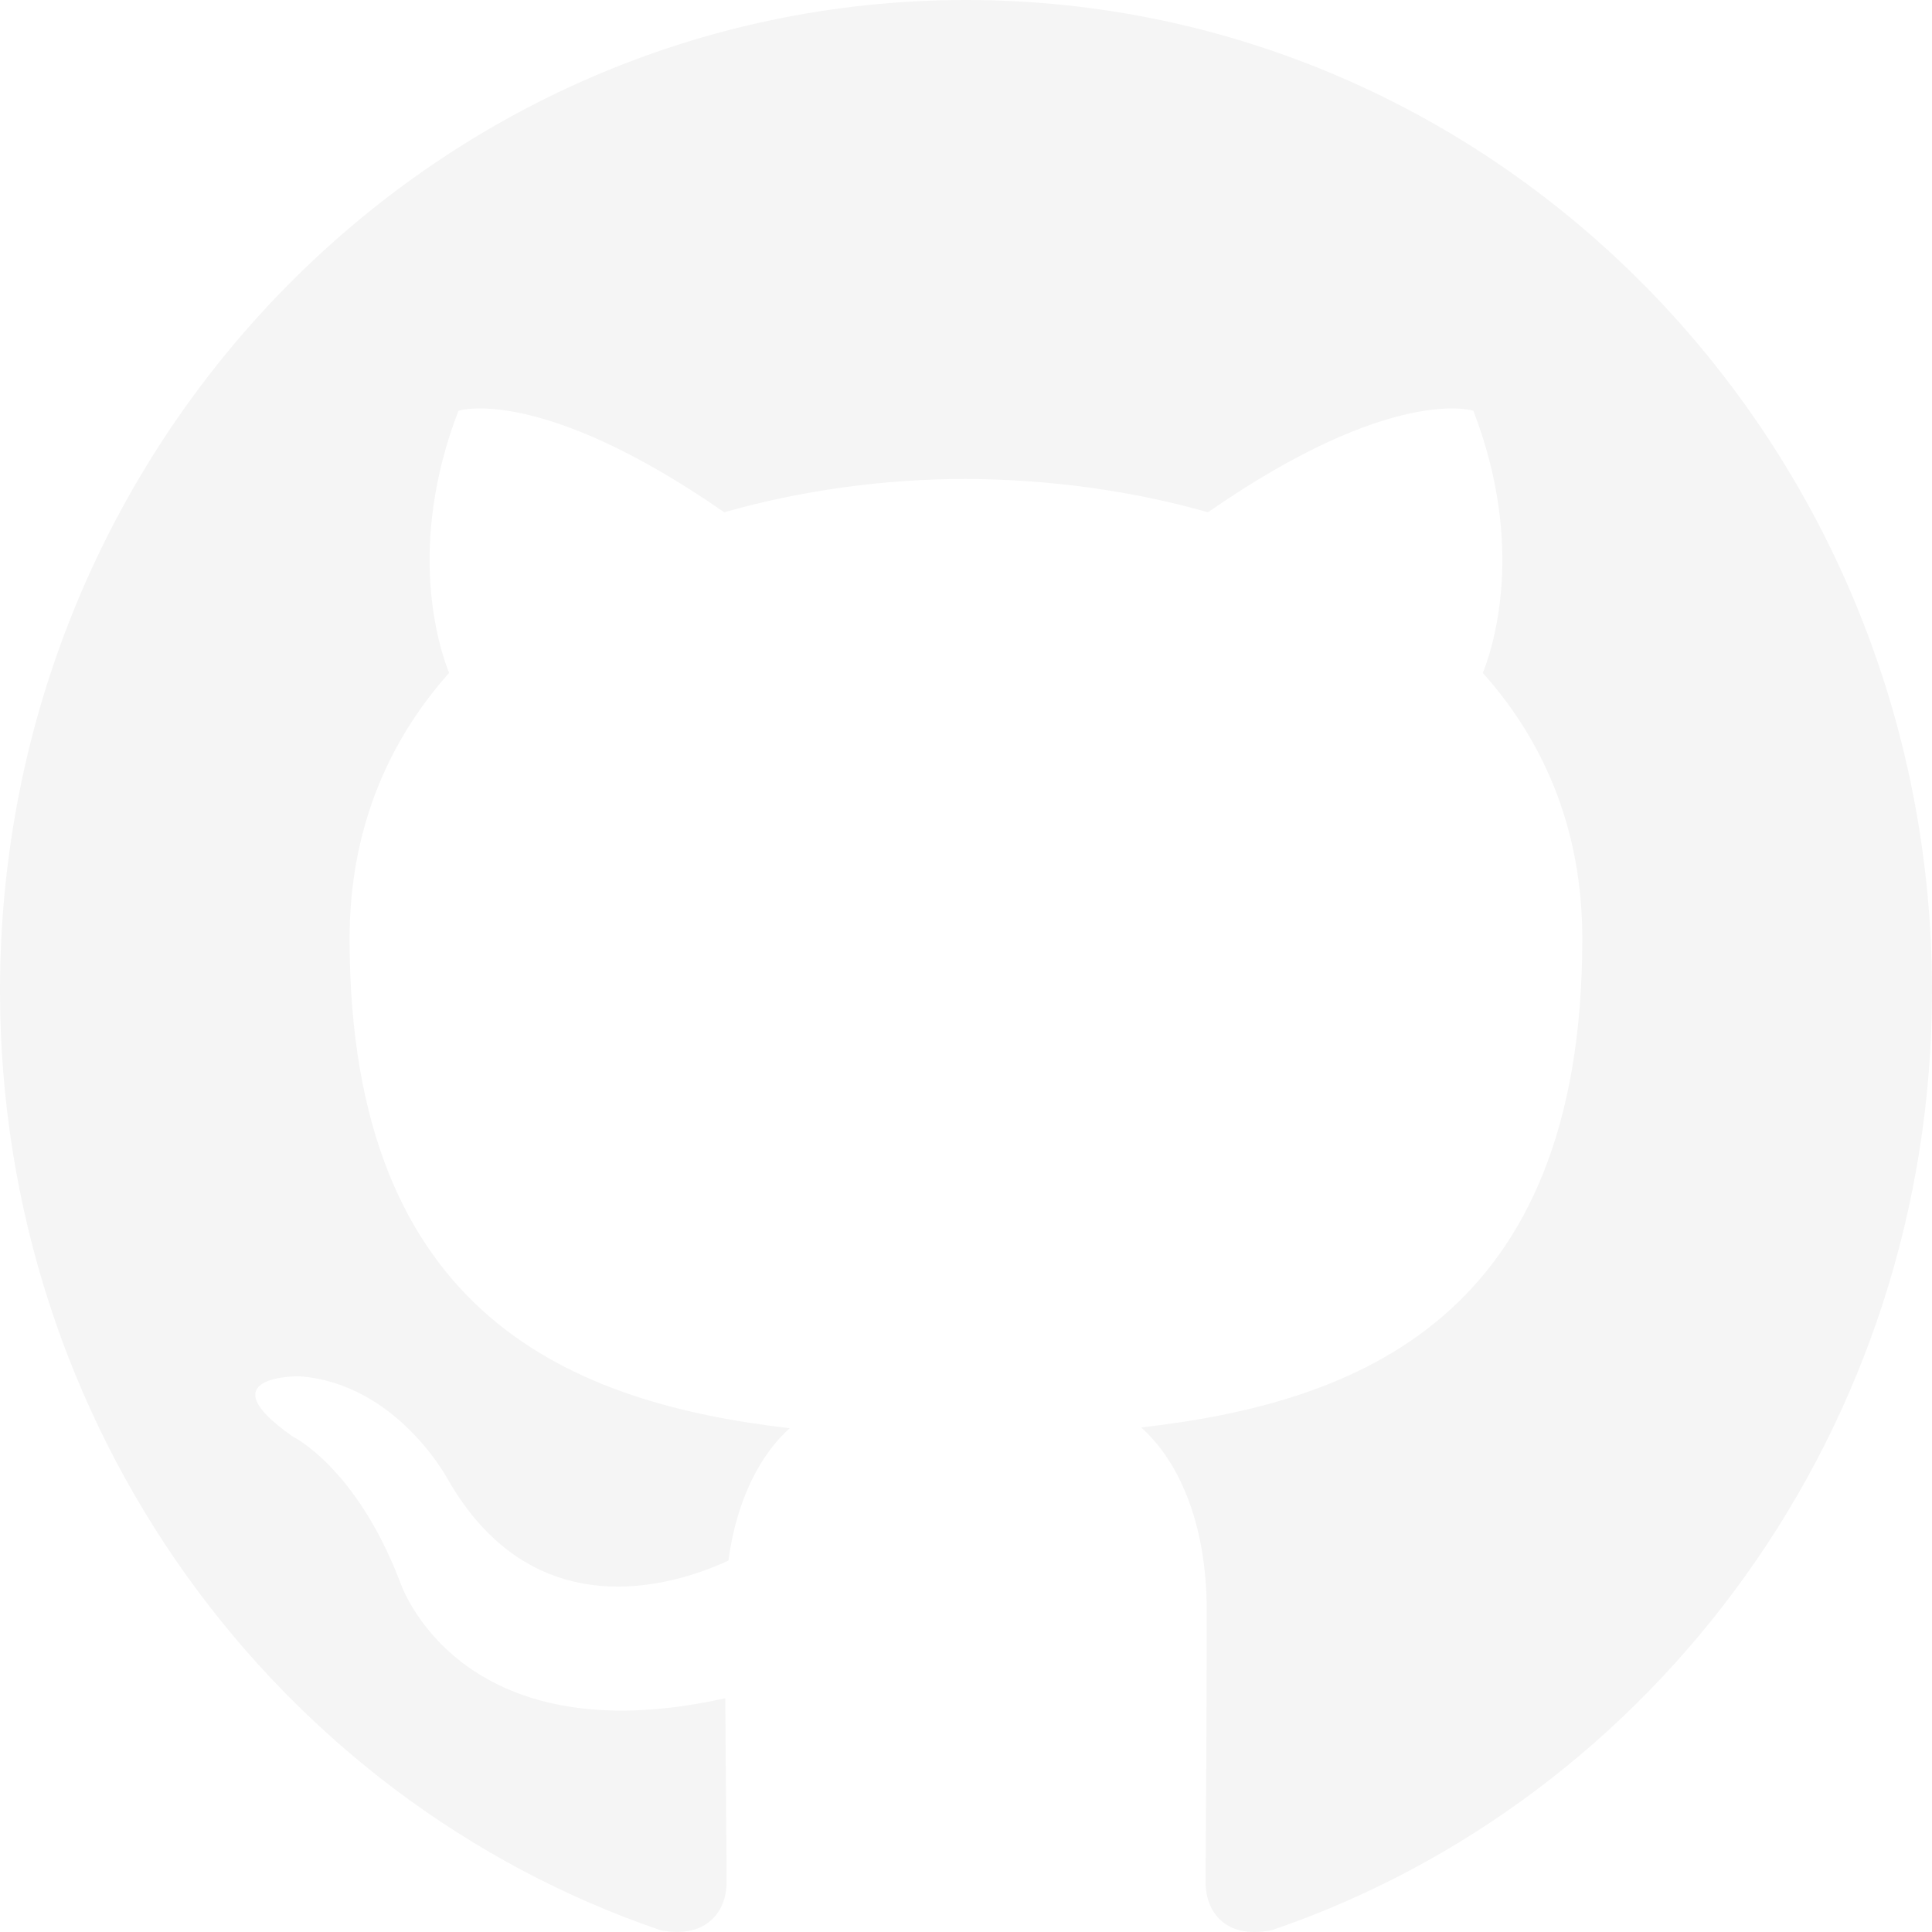
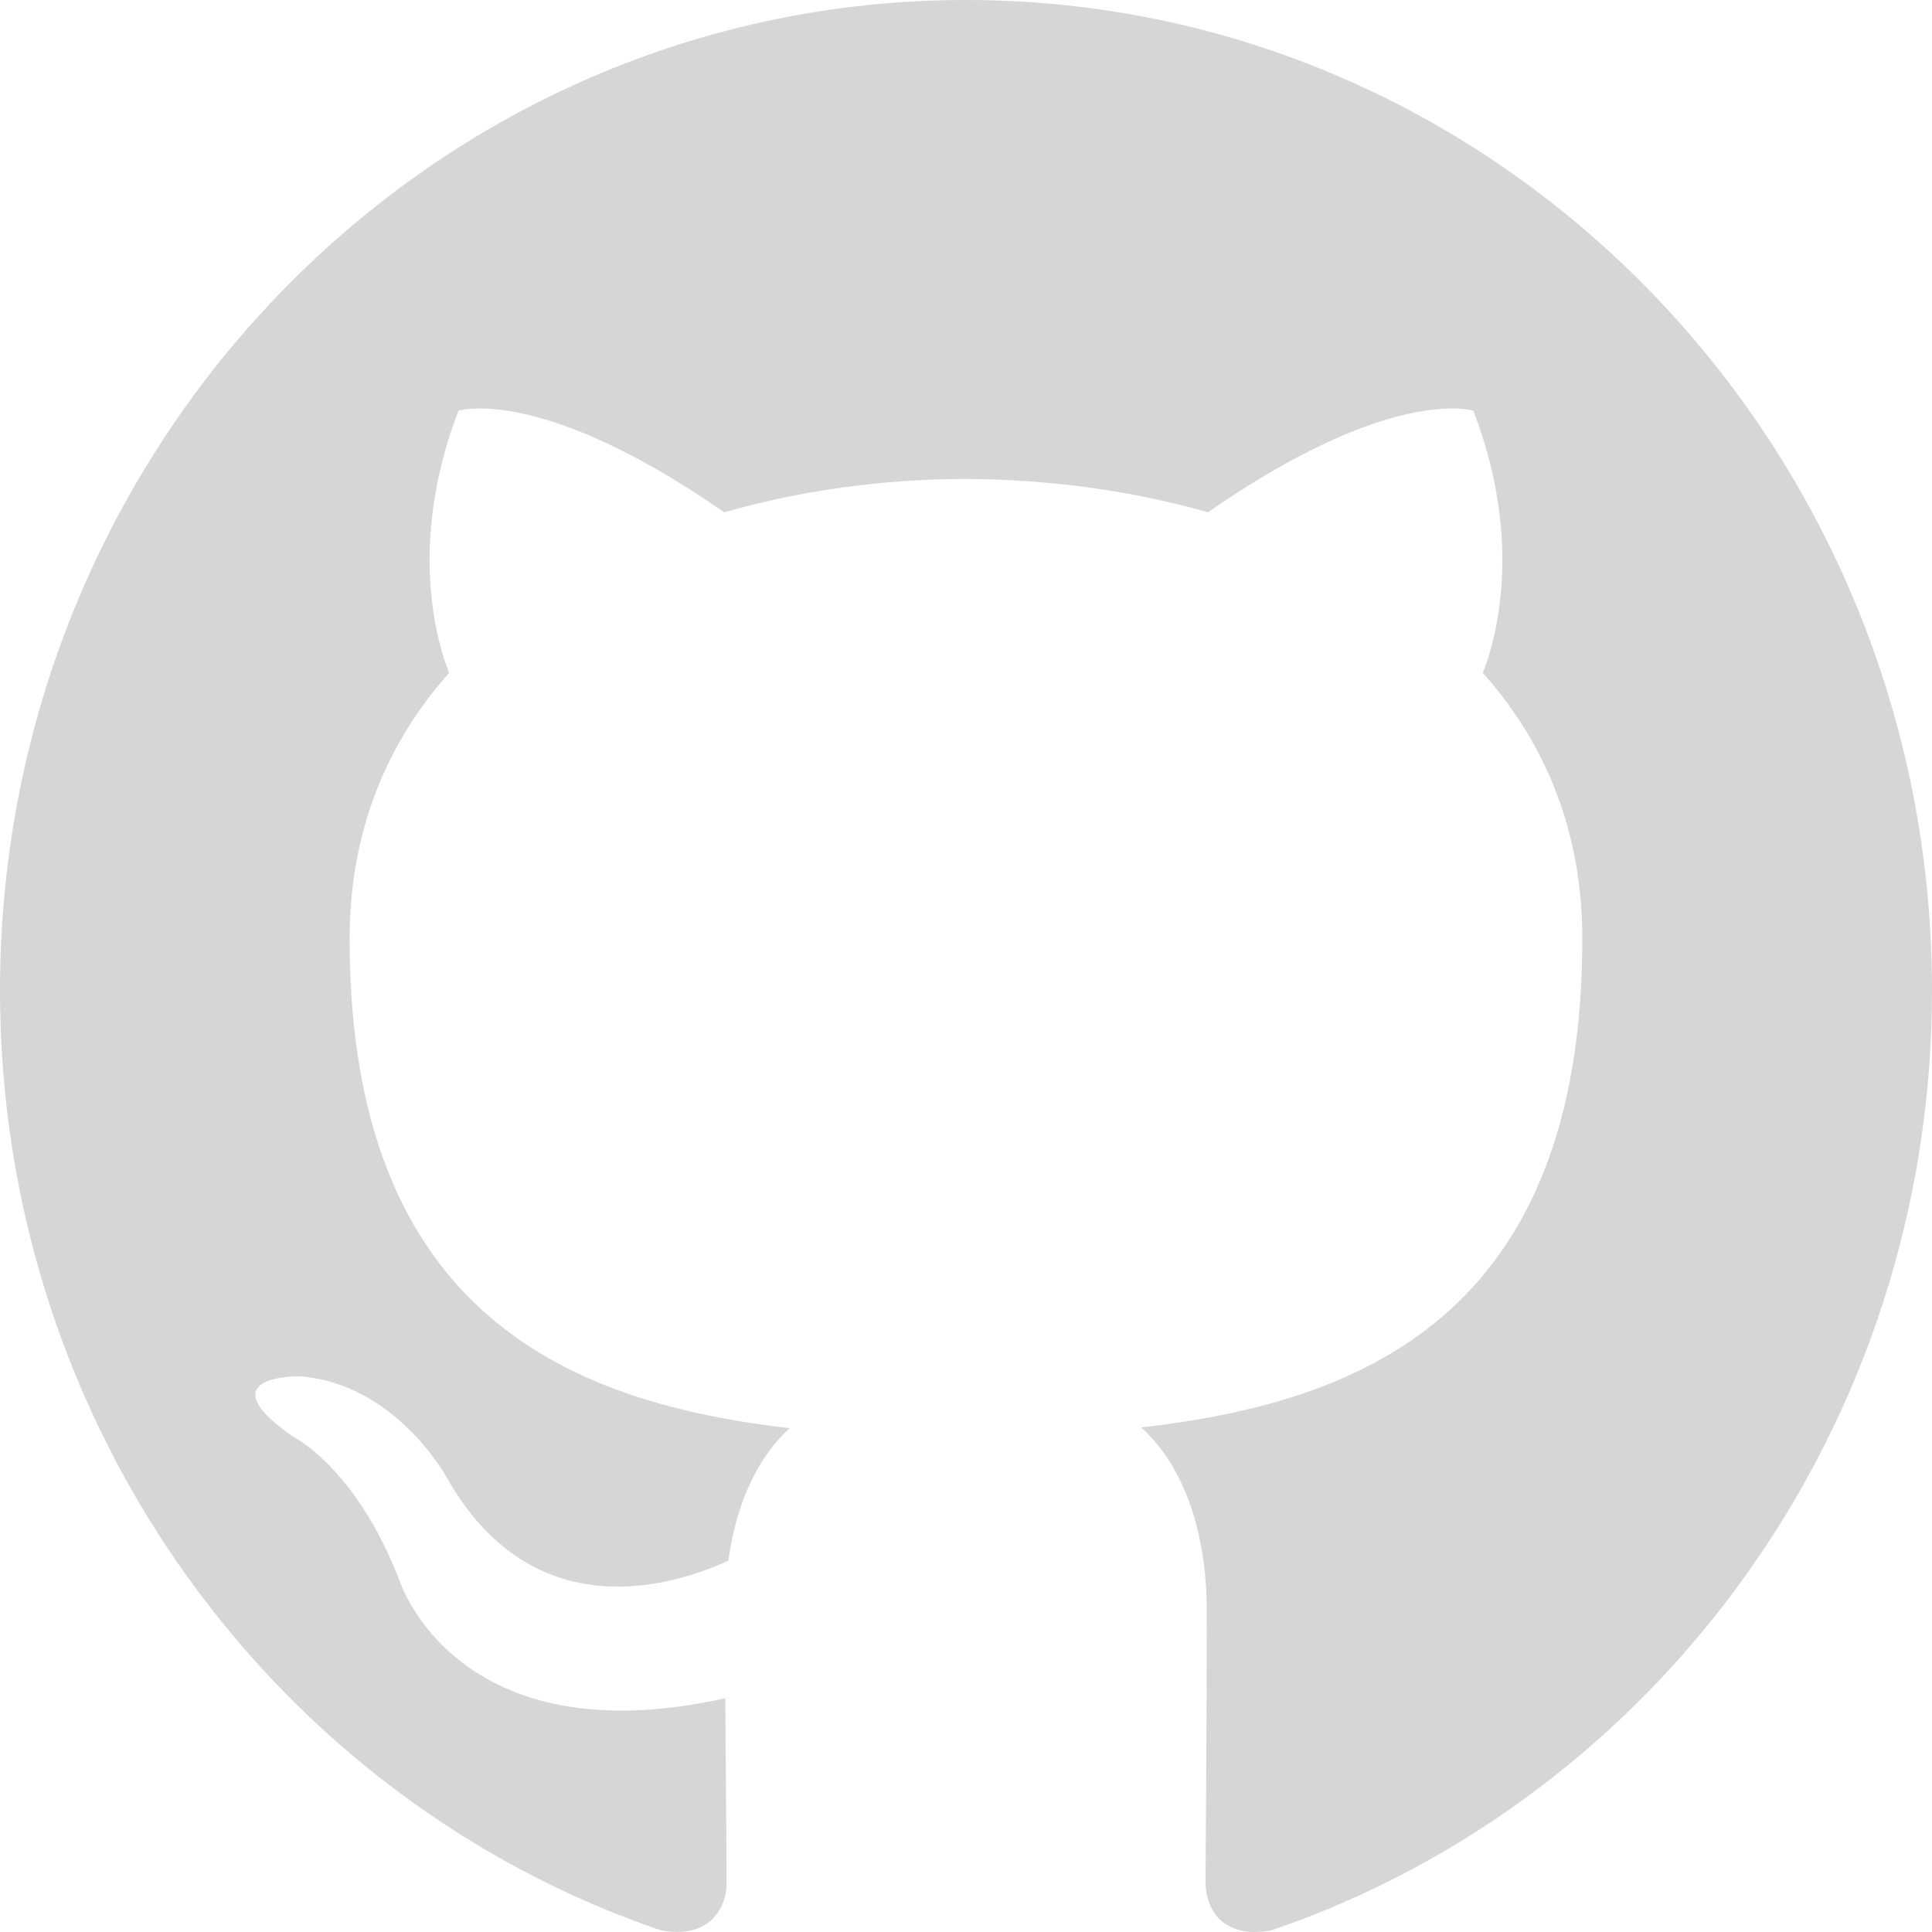
<svg xmlns="http://www.w3.org/2000/svg" width="800px" height="800px" viewBox="0 0 20 20" version="1.1" id="svg12">
  <defs id="defs6" />
-   <g id="Page-1" stroke="none" stroke-width="1" fill="none" fill-rule="evenodd" transform="translate(0,-3.7063776e-5)" style="fill:#f5f5f5;fill-opacity:1">
-     <g id="Dribbble-Light-Preview" transform="translate(-140,-7559)" fill="#000000" style="fill:#f5f5f5;fill-opacity:1">
-       <g id="icons" transform="translate(56,160)" style="fill:#f5f5f5;fill-opacity:1">
-         <path d="m 94,7399 c 5.523,0 10,4.59 10,10.253 0,4.529 -2.862,8.371 -6.833,9.728 -0.507,0.101 -0.687,-0.219 -0.687,-0.492 0,-0.338 0.012,-1.442 0.012,-2.814 0,-0.956 -0.32,-1.58 -0.679,-1.898 2.227,-0.254 4.567,-1.121 4.567,-5.059 0,-1.12 -0.388,-2.034 -1.03,-2.752 0.104,-0.259 0.447,-1.302 -0.098,-2.714 0,0 -0.838,-0.275 -2.747,1.051 -0.799,-0.227 -1.655,-0.341 -2.505,-0.345 -0.85,0 -1.705,0.118 -2.503,0.345 -1.911,-1.326 -2.751,-1.051 -2.751,-1.051 -0.543,1.412 -0.2,2.455 -0.097,2.714 -0.639,0.718 -1.03,1.632 -1.03,2.752 0,3.928 2.335,4.808 4.556,5.067 -0.286,0.256 -0.545,0.708 -0.635,1.371 -0.57,0.262 -2.018,0.715 -2.91,-0.852 0,0 -0.529,-0.985 -1.533,-1.057 0,0 -0.975,-0.013 -0.068,0.623 0,0 0.655,0.315 1.11,1.5 0,0 0.587,1.83 3.369,1.21 0.005,0.857 0.014,1.665 0.014,1.909 0,0.271 -0.184,0.588 -0.683,0.493 C 86.865,7417.627 84,7413.783 84,7409.253 84,7403.59 88.478,7399 94,7399" id="github-[#142]" style="fill:#f5f5f5;fill-opacity:1" />
+   <g id="Page-1" stroke="none" stroke-width="1" fill="none" fill-rule="evenodd" transform="translate(0,-3.7063776e-5)" style="fill:#d6d6d6;fill-opacity:1">
+     <g id="Dribbble-Light-Preview" transform="translate(-140,-7559)" fill="#000000" style="fill:#d6d6d6;fill-opacity:1">
+       <g id="icons" transform="translate(56,160)" style="fill:#d6d6d6;fill-opacity:1">
+         <path d="m 94,7399 c 5.523,0 10,4.59 10,10.253 0,4.529 -2.862,8.371 -6.833,9.728 -0.507,0.101 -0.687,-0.219 -0.687,-0.492 0,-0.338 0.012,-1.442 0.012,-2.814 0,-0.956 -0.32,-1.58 -0.679,-1.898 2.227,-0.254 4.567,-1.121 4.567,-5.059 0,-1.12 -0.388,-2.034 -1.03,-2.752 0.104,-0.259 0.447,-1.302 -0.098,-2.714 0,0 -0.838,-0.275 -2.747,1.051 -0.799,-0.227 -1.655,-0.341 -2.505,-0.345 -0.85,0 -1.705,0.118 -2.503,0.345 -1.911,-1.326 -2.751,-1.051 -2.751,-1.051 -0.543,1.412 -0.2,2.455 -0.097,2.714 -0.639,0.718 -1.03,1.632 -1.03,2.752 0,3.928 2.335,4.808 4.556,5.067 -0.286,0.256 -0.545,0.708 -0.635,1.371 -0.57,0.262 -2.018,0.715 -2.91,-0.852 0,0 -0.529,-0.985 -1.533,-1.057 0,0 -0.975,-0.013 -0.068,0.623 0,0 0.655,0.315 1.11,1.5 0,0 0.587,1.83 3.369,1.21 0.005,0.857 0.014,1.665 0.014,1.909 0,0.271 -0.184,0.588 -0.683,0.493 C 86.865,7417.627 84,7413.783 84,7409.253 84,7403.59 88.478,7399 94,7399" id="github-[#142]" style="fill:#d6d6d6;fill-opacity:1" />
      </g>
    </g>
  </g>
</svg>
